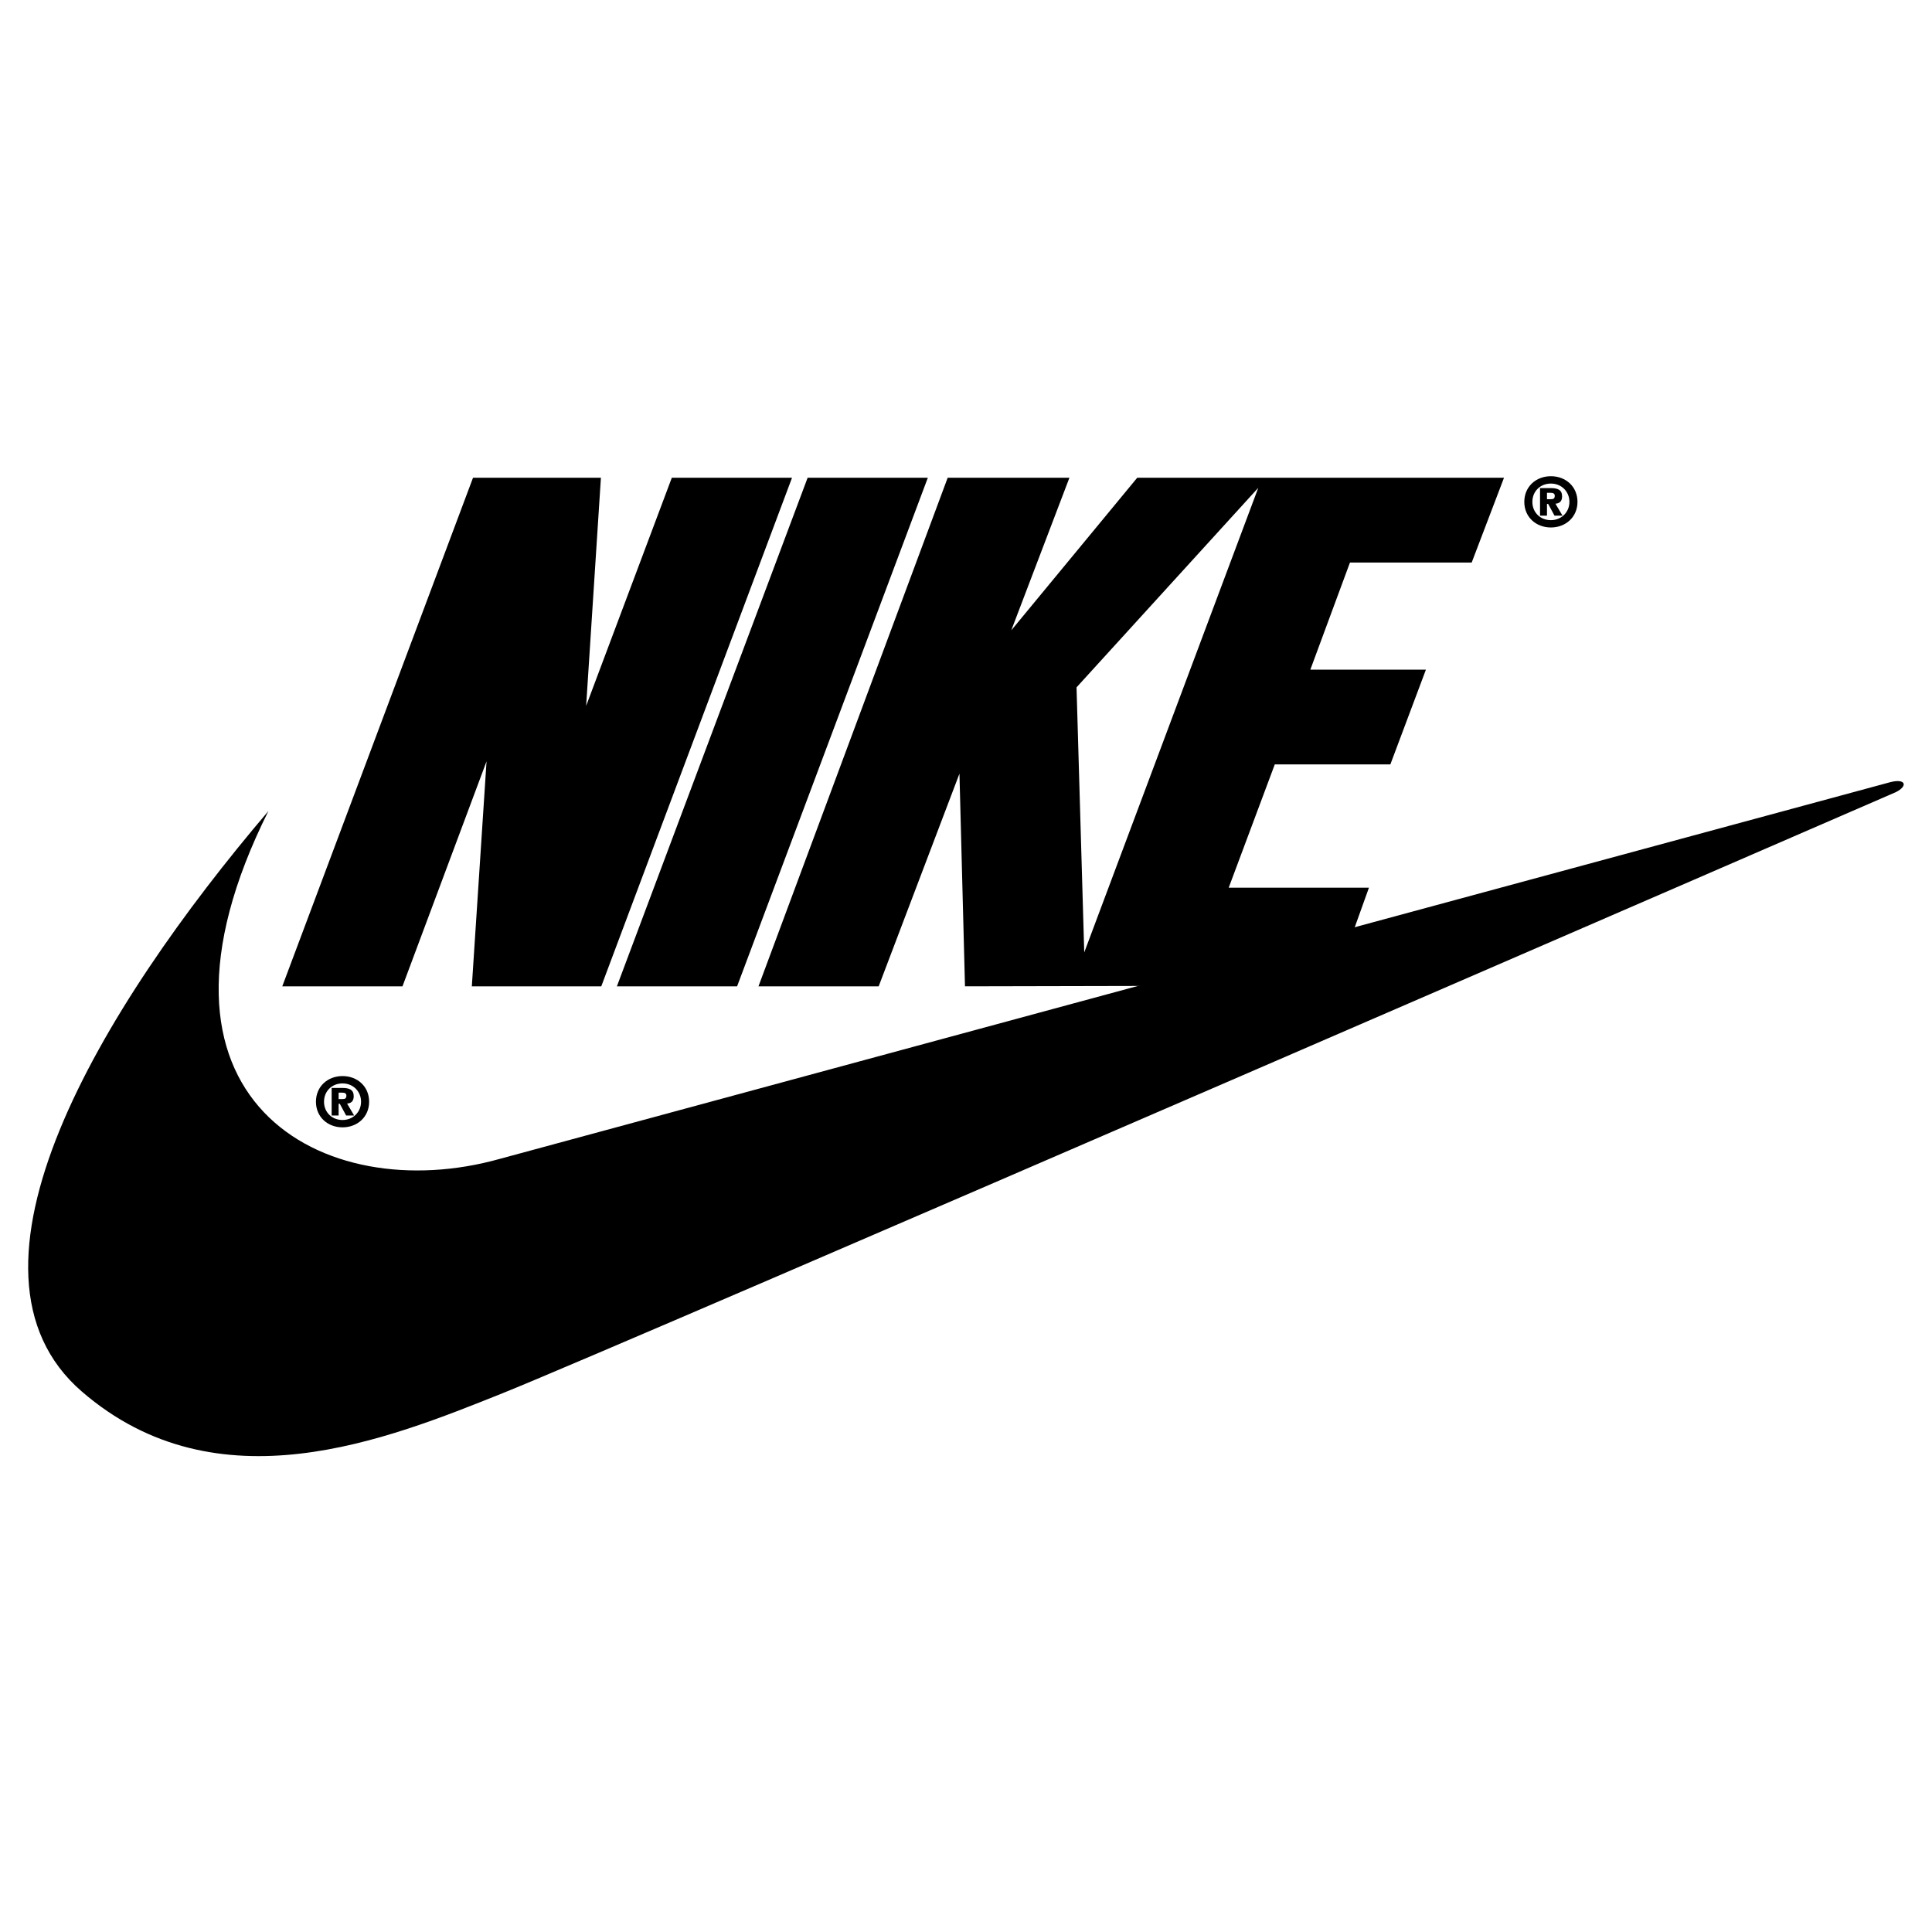
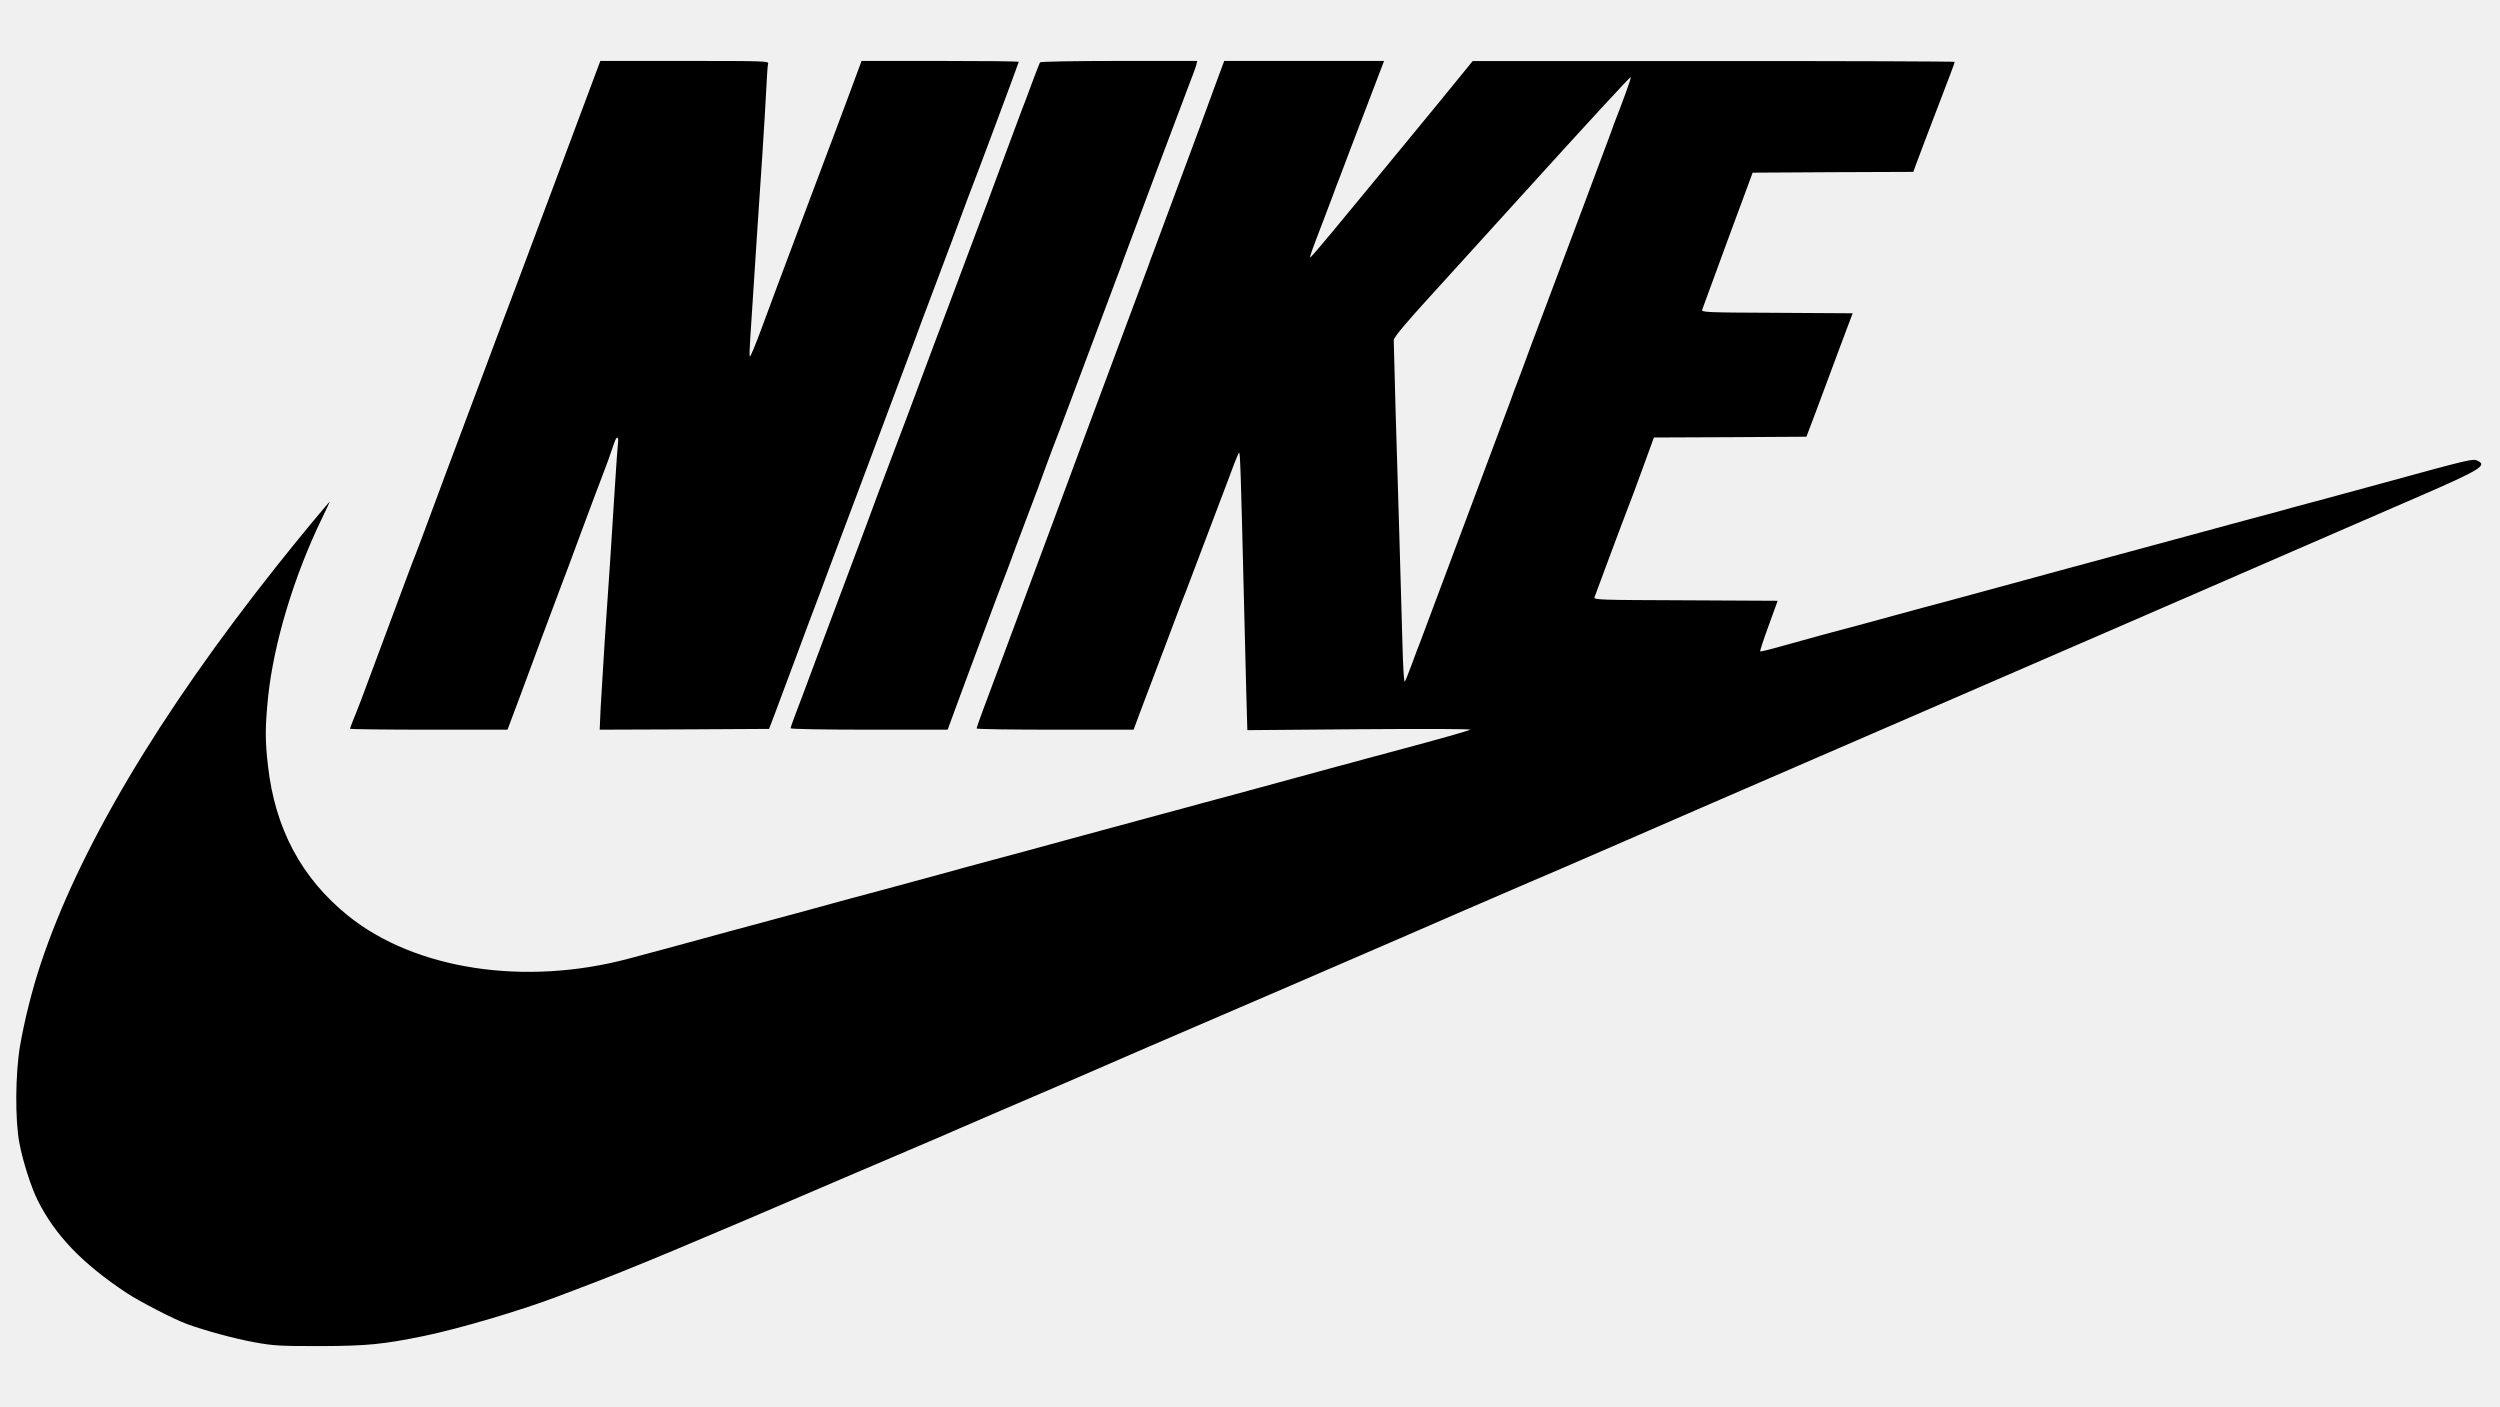
- <svg xmlns="http://www.w3.org/2000/svg" width="800px" height="800px" viewBox="0 0 192.756 192.756">
-   <g fill-rule="evenodd" clip-rule="evenodd">
-     <path fill="#ffffff" d="M0 0h192.756v192.756H0V0z" />
-     <path d="M34.175 107.36c-1.488 0-2.653 1.041-2.653 2.56 0 1.52 1.171 2.555 2.653 2.555 1.481 0 2.653-1.042 2.653-2.555 0-1.519-1.166-2.56-2.653-2.56zm0 4.383c-1.061 0-1.848-.775-1.848-1.823 0-1.047.781-1.828 1.848-1.828 1.054 0 1.847.793 1.847 1.828 0 1.029-.8 1.823-1.847 1.823zM59.99 98.406H47.075l1.468-22.448-8.387 22.448H28.163l19.029-50.739h12.761L58.48 70.423l8.546-22.756H79.02L59.99 98.406zM61.548 98.406l19.028-50.739h11.993L73.541 98.406H61.548z" />
-     <path d="M26.78 80.917c-16.759 19.681-32.568 45.868-18.604 57.927 13.531 11.686 30.444 4.767 41.976.154s138.995-59.965 138.995-59.965c1.23-.615 1-1.384-.538-1-.62.155-138.764 37.593-138.764 37.593-17.53 4.921-37.518-5.804-23.065-34.709z" />
-     <path d="M34.627 110.1c.372-.018.663-.21.663-.725 0-.664-.434-.831-1.159-.831h-1.042v2.753h.695v-1.172h.117l.633 1.172h.799l-.706-1.197zm-.446-.446h-.396v-.639h.334c.205 0 .44.024.44.291 0 .286-.136.348-.378.348zM154.733 47.512c-1.488 0-2.653 1.042-2.653 2.56 0 1.519 1.172 2.554 2.653 2.554s2.653-1.042 2.653-2.554c.001-1.518-1.164-2.56-2.653-2.56zm0 4.384c-1.061 0-1.848-.775-1.848-1.823 0-1.047.781-1.828 1.848-1.828 1.054 0 1.848.793 1.848 1.828 0 1.029-.8 1.823-1.848 1.823z" />
-     <path d="M155.186 50.252c.372-.018.664-.21.664-.725 0-.664-.435-.831-1.159-.831h-1.042v2.752h.694v-1.171h.118l.632 1.171h.8l-.707-1.196zm-.447-.446h-.396v-.639h.335c.204 0 .44.025.44.292 0 .285-.137.347-.379.347zM146.831 56.124l3.223-8.457H113.46l-12.565 15.222 5.801-15.222H94.549L75.673 98.406h11.993l8.059-21.218.552 21.218 36.799-.08 3.503-9.76h-13.991l4.597-12.3h11.531l3.548-9.456h-11.531l3.953-10.686h12.145zm-38.656 38.899l-.769-26.445 18.133-19.909-17.364 46.354z" />
+ <svg xmlns="http://www.w3.org/2000/svg" version="1.0" width="1600pt" height="900pt" viewBox="0 0 1600 900" preserveAspectRatio="xMidYMid meet">
+   <g transform="translate(0,900) scale(0.1,-0.1)" fill="#000000" stroke="none">
+     <path d="M3832 8583 c-6 -16 -142 -379 -302 -808 -160 -429 -305 -814 -321 -855 -15 -41 -60 -160 -99 -265 -62 -165 -184 -491 -255 -680 -12 -33 -59 -159 -104 -280 -45 -121 -86 -231 -92 -245 -10 -22 -75 -197 -264 -705 -68 -184 -110 -295 -136 -357 -10 -26 -19 -49 -19 -52 0 -3 227 -6 504 -6 l504 0 27 72 c15 40 37 100 50 133 12 33 77 207 143 386 67 180 126 337 131 350 6 13 60 159 121 324 61 165 123 329 137 365 23 59 46 122 75 208 15 44 29 41 23 -5 -2 -21 -12 -148 -20 -283 -8 -135 -22 -346 -30 -470 -9 -124 -24 -355 -35 -515 -10 -159 -22 -352 -26 -428 l-6 -137 542 2 542 3 40 105 c22 58 85 227 140 375 55 149 108 290 118 315 9 25 48 126 84 225 37 99 78 207 90 240 13 33 56 148 96 255 40 107 80 215 90 240 22 58 207 553 277 740 29 80 66 179 82 220 16 41 86 228 156 415 69 187 130 351 136 364 18 43 289 770 289 775 0 4 -226 6 -503 6 l-503 0 -86 -232 c-48 -128 -123 -330 -168 -448 -44 -118 -87 -231 -94 -250 -55 -147 -192 -513 -205 -547 -9 -23 -47 -127 -86 -232 -38 -104 -73 -187 -76 -183 -3 4 -2 52 2 107 4 55 12 179 18 275 15 234 37 572 61 925 10 160 22 349 25 420 3 72 8 138 11 148 5 16 -25 17 -534 17 l-540 0 -10 -27z" />
+     <path d="M6656 8601 c-3 -5 -28 -69 -55 -142 -27 -74 -54 -145 -60 -159 -5 -14 -67 -178 -136 -365 -69 -187 -130 -351 -136 -364 -5 -13 -46 -121 -90 -240 -44 -119 -93 -250 -109 -291 -16 -41 -60 -158 -98 -260 -129 -346 -233 -625 -257 -685 -13 -33 -56 -148 -96 -255 -39 -107 -80 -215 -89 -240 -10 -25 -50 -133 -90 -240 -40 -107 -80 -215 -90 -240 -9 -25 -57 -151 -105 -280 -48 -129 -98 -262 -110 -295 -13 -33 -34 -91 -49 -129 -14 -37 -26 -72 -26 -77 0 -5 219 -9 503 -9 l502 0 65 177 c36 97 74 201 86 232 11 31 58 155 103 276 45 121 88 236 96 255 8 19 49 127 90 240 42 113 87 232 100 265 13 33 49 129 79 213 31 85 74 200 96 255 21 56 110 291 196 522 86 231 166 443 176 470 11 28 28 73 37 100 36 99 393 1052 426 1136 19 47 37 98 41 112 l6 27 -500 0 c-282 0 -503 -4 -506 -9z" />
+     <path d="M7775 8448 c-33 -89 -74 -201 -91 -248 -35 -95 -263 -708 -301 -810 -14 -36 -29 -76 -33 -90 -5 -14 -68 -182 -140 -375 -72 -192 -194 -521 -272 -730 -77 -209 -151 -409 -165 -445 -13 -36 -30 -81 -37 -100 -26 -70 -289 -777 -318 -855 -16 -44 -42 -114 -58 -155 -15 -41 -46 -124 -69 -185 -22 -60 -41 -113 -41 -117 0 -5 226 -8 503 -8 l502 0 42 113 c49 130 148 392 173 457 9 25 38 101 64 170 26 69 51 135 57 148 5 13 61 161 125 330 64 169 126 334 139 367 13 33 33 87 45 120 13 33 26 64 30 68 7 8 11 -120 30 -893 5 -212 12 -497 16 -634 l7 -249 721 6 c419 3 714 2 705 -3 -14 -8 -197 -60 -459 -130 -58 -15 -150 -40 -205 -55 -55 -15 -138 -38 -185 -50 -47 -13 -220 -60 -385 -105 -300 -82 -424 -115 -480 -130 -16 -4 -66 -18 -110 -30 -44 -12 -102 -28 -130 -35 -27 -7 -268 -73 -535 -145 -267 -73 -532 -145 -590 -160 -58 -15 -206 -56 -330 -90 -124 -34 -274 -75 -335 -91 -163 -43 -294 -79 -345 -93 -25 -7 -97 -27 -160 -44 -142 -38 -798 -215 -900 -244 -41 -11 -88 -24 -105 -28 -16 -4 -75 -20 -130 -35 -667 -178 -1368 -71 -1797 274 -298 240 -468 558 -513 960 -19 161 -18 251 0 432 35 347 165 781 349 1159 25 52 46 96 46 98 0 7 -210 -248 -341 -413 -754 -950 -1267 -1815 -1509 -2545 -54 -162 -104 -362 -132 -525 -30 -177 -32 -473 -4 -620 22 -118 76 -285 118 -369 113 -224 285 -403 570 -592 84 -55 304 -169 388 -199 115 -42 308 -94 431 -116 121 -22 161 -24 419 -24 299 1 401 11 665 65 226 47 619 163 855 253 36 13 101 38 145 55 321 121 694 277 1690 705 231 99 465 199 520 222 55 23 154 66 220 95 66 29 181 78 255 110 194 83 580 249 615 265 17 8 163 71 325 141 343 147 886 381 915 394 11 5 178 77 370 160 193 83 359 155 370 160 42 19 589 256 785 340 113 48 329 141 480 207 151 66 460 200 685 298 650 281 1273 551 1770 767 253 110 656 284 895 388 239 104 683 296 985 428 303 131 705 306 894 388 386 168 432 196 366 226 -30 13 -38 12 -635 -152 -124 -34 -274 -75 -335 -91 -134 -36 -270 -72 -350 -95 -33 -9 -107 -29 -165 -44 -58 -16 -298 -81 -535 -145 -236 -64 -452 -123 -480 -130 -27 -7 -86 -23 -130 -35 -44 -12 -93 -26 -110 -30 -16 -4 -165 -45 -330 -90 -165 -45 -309 -84 -320 -87 -32 -8 -274 -73 -345 -93 -76 -21 -274 -75 -463 -125 -72 -20 -190 -52 -260 -72 -70 -20 -129 -34 -132 -32 -2 3 22 77 54 164 l58 160 -589 3 c-556 2 -590 3 -583 20 3 9 49 132 101 272 52 140 103 275 113 300 10 25 52 136 92 247 l74 203 488 2 488 3 55 145 c30 80 61 163 69 185 8 22 50 135 93 250 l79 210 -484 3 c-455 2 -484 3 -479 20 3 9 77 211 164 447 l159 430 514 3 514 2 27 73 c27 72 95 252 128 337 78 203 110 288 110 294 0 3 -694 6 -1542 5 l-1543 0 -225 -276 c-124 -151 -295 -359 -380 -462 -85 -103 -217 -263 -293 -355 -76 -92 -140 -166 -142 -164 -4 4 15 56 87 243 10 28 34 91 53 140 18 50 42 113 53 140 11 28 42 111 70 185 28 74 87 228 131 343 l79 207 -512 0 -511 0 -60 -162z m2631 -39 c-19 -52 -44 -119 -56 -149 -12 -30 -30 -77 -39 -105 -30 -81 -390 -1044 -416 -1110 -13 -33 -56 -148 -96 -255 -39 -107 -80 -217 -91 -245 -11 -27 -28 -72 -37 -100 -34 -92 -572 -1530 -582 -1555 -6 -13 -29 -74 -51 -135 -22 -60 -44 -114 -48 -118 -4 -5 -11 99 -14 230 -4 131 -13 461 -21 733 -17 534 -35 1178 -35 1222 0 21 72 106 358 419 196 216 404 445 462 509 405 447 693 760 697 757 2 -2 -12 -47 -31 -98z" />
  </g>
</svg>
